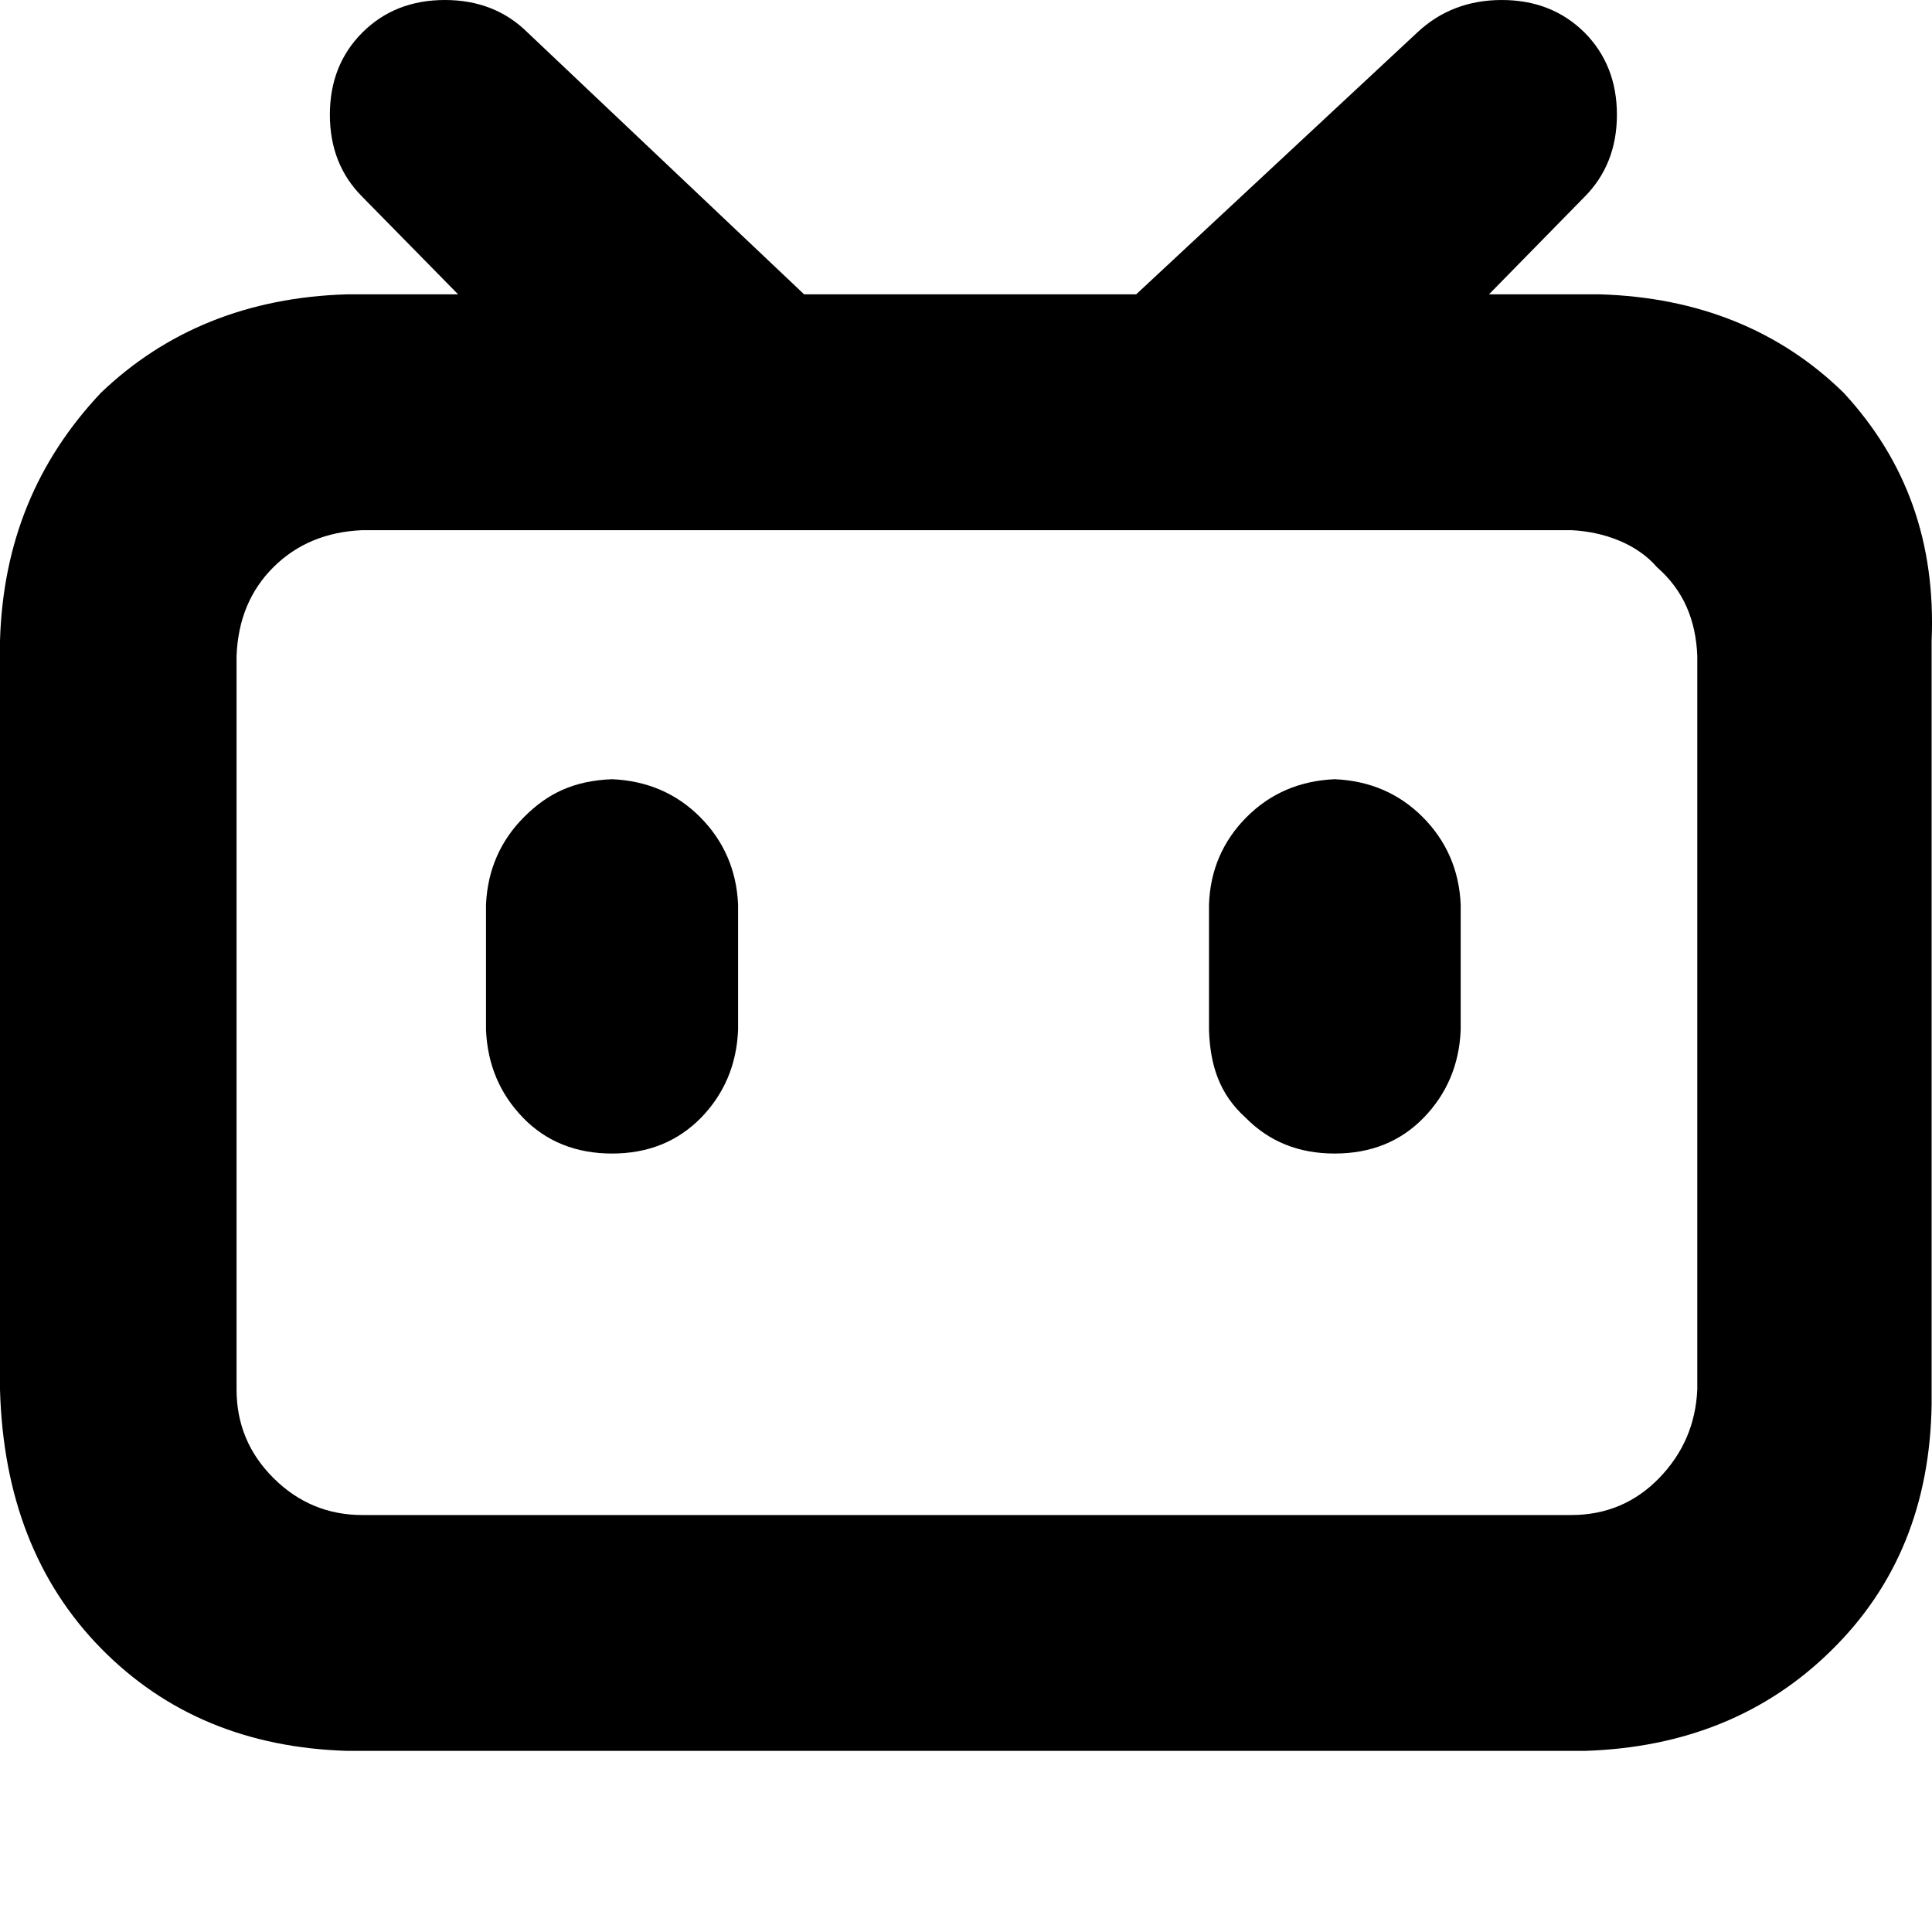
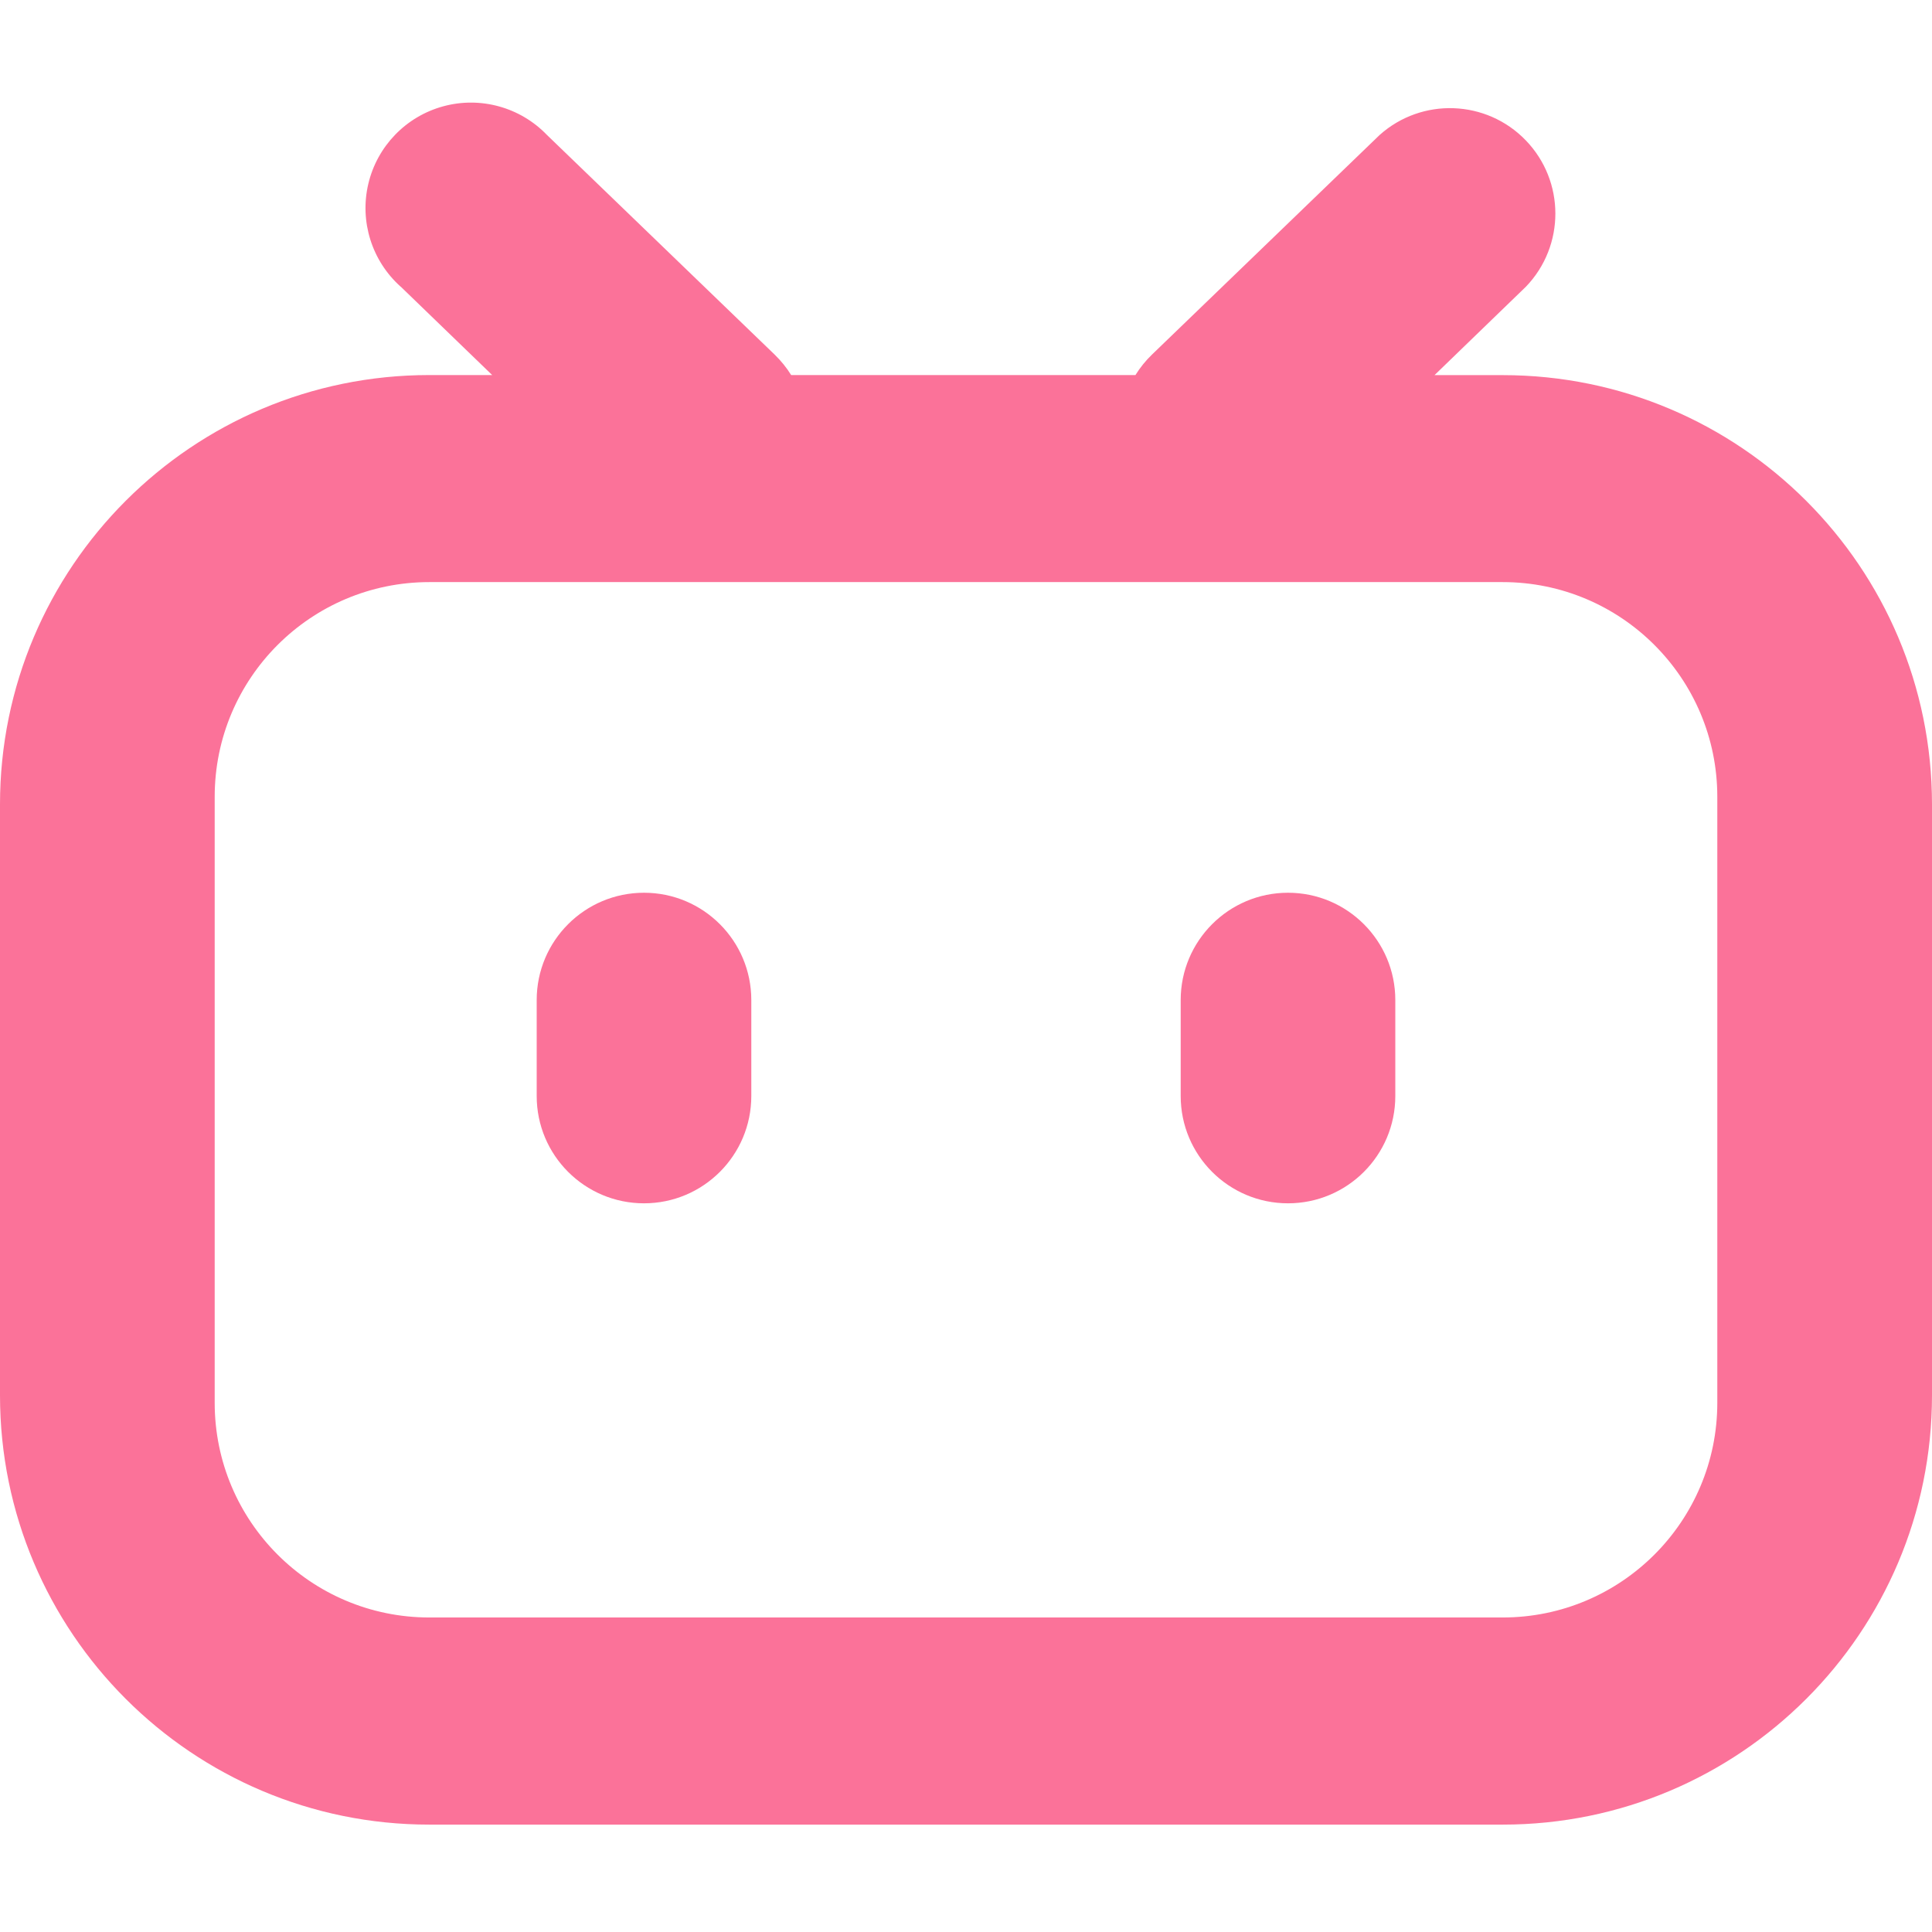
- <svg xmlns="http://www.w3.org/2000/svg" viewBox="0 0 512 512">
-   <path d="M488.6 104.1C505.3 122.2 513 143.8 511.9 169.8V372.2C511.5 398.6 502.7 420.3 485.4 437.3C468.2 454.3 446.3 463.2 419.9 464H92.02C65.57 463.2 43.81 454.2 26.74 436.8C9.682 419.4 .767 396.5 0 368.2V169.8C.767 143.8 9.682 122.2 26.74 104.1C43.81 87.75 65.57 78.77 92.02 78H121.4L96.05 52.19C90.3 46.46 87.42 39.19 87.42 30.4C87.42 21.6 90.3 14.34 96.05 8.603C101.8 2.868 109.1 0 117.9 0C126.7 0 134 2.868 139.8 8.603L213.1 78H301.1L375.6 8.603C381.7 2.868 389.2 0 398 0C406.8 0 414.1 2.868 419.9 8.603C425.6 14.34 428.5 21.6 428.5 30.4C428.5 39.19 425.6 46.46 419.9 52.19L394.6 78L423.9 78C450.3 78.77 471.9 87.75 488.6 104.1H488.6zM449.8 173.8C449.4 164.2 446.1 156.4 439.1 150.3C433.9 144.2 425.1 140.9 416.4 140.5H96.05C86.46 140.9 78.6 144.2 72.47 150.3C66.33 156.4 63.07 164.2 62.69 173.8V368.2C62.69 377.4 65.95 385.2 72.47 391.7C78.99 398.2 86.85 401.5 96.05 401.5H416.4C425.6 401.5 433.4 398.2 439.7 391.7C446 385.2 449.4 377.4 449.8 368.2L449.8 173.8zM185.5 216.5C191.8 222.8 195.2 230.6 195.6 239.7V273C195.2 282.2 191.9 289.9 185.8 296.2C179.6 302.5 171.8 305.7 162.2 305.7C152.6 305.7 144.7 302.5 138.6 296.2C132.5 289.9 129.2 282.2 128.8 273V239.7C129.2 230.6 132.6 222.8 138.9 216.5C145.2 210.2 152.1 206.9 162.2 206.5C171.4 206.9 179.2 210.2 185.5 216.5H185.5zM377 216.5C383.3 222.8 386.7 230.6 387.1 239.7V273C386.7 282.2 383.4 289.9 377.3 296.2C371.2 302.5 363.3 305.7 353.7 305.7C344.1 305.7 336.3 302.5 330.1 296.2C323.1 289.9 320.7 282.2 320.4 273V239.7C320.7 230.6 324.1 222.8 330.4 216.5C336.7 210.2 344.5 206.9 353.7 206.5C362.9 206.9 370.7 210.2 377 216.5H377z" />
+ <svg xmlns="http://www.w3.org/2000/svg" height="1em" style="flex:none;line-height:1" viewBox="0 0 24 24" width="1em">
+   <path clip-rule="evenodd" d="M4.977 3.561a1.31 1.31 0 111.818-1.884l2.828 2.728c.08.078.149.163.205.254h4.277a1.32 1.32 0 01.205-.254l2.828-2.728a1.31 1.31 0 011.818 1.884L17.82 4.66h.848A5.333 5.333 0 0124 9.992v7.34a5.333 5.333 0 01-5.333 5.334H5.333A5.333 5.333 0 010 17.333V9.992a5.333 5.333 0 015.333-5.333h.781L4.977 3.56zm.356 3.67a2.667 2.667 0 00-2.666 2.667v7.529a2.667 2.667 0 002.666 2.666h13.334a2.667 2.667 0 002.666-2.666v-7.53a2.667 2.667 0 00-2.666-2.666H5.333zm1.334 5.192a1.333 1.333 0 112.666 0v1.192a1.333 1.333 0 11-2.666 0v-1.192zM16 11.09c-.736 0-1.333.597-1.333 1.333v1.192a1.333 1.333 0 102.666 0v-1.192c0-.736-.597-1.333-1.333-1.333z" fill="#FB7299" fill-rule="evenodd" />
</svg>
